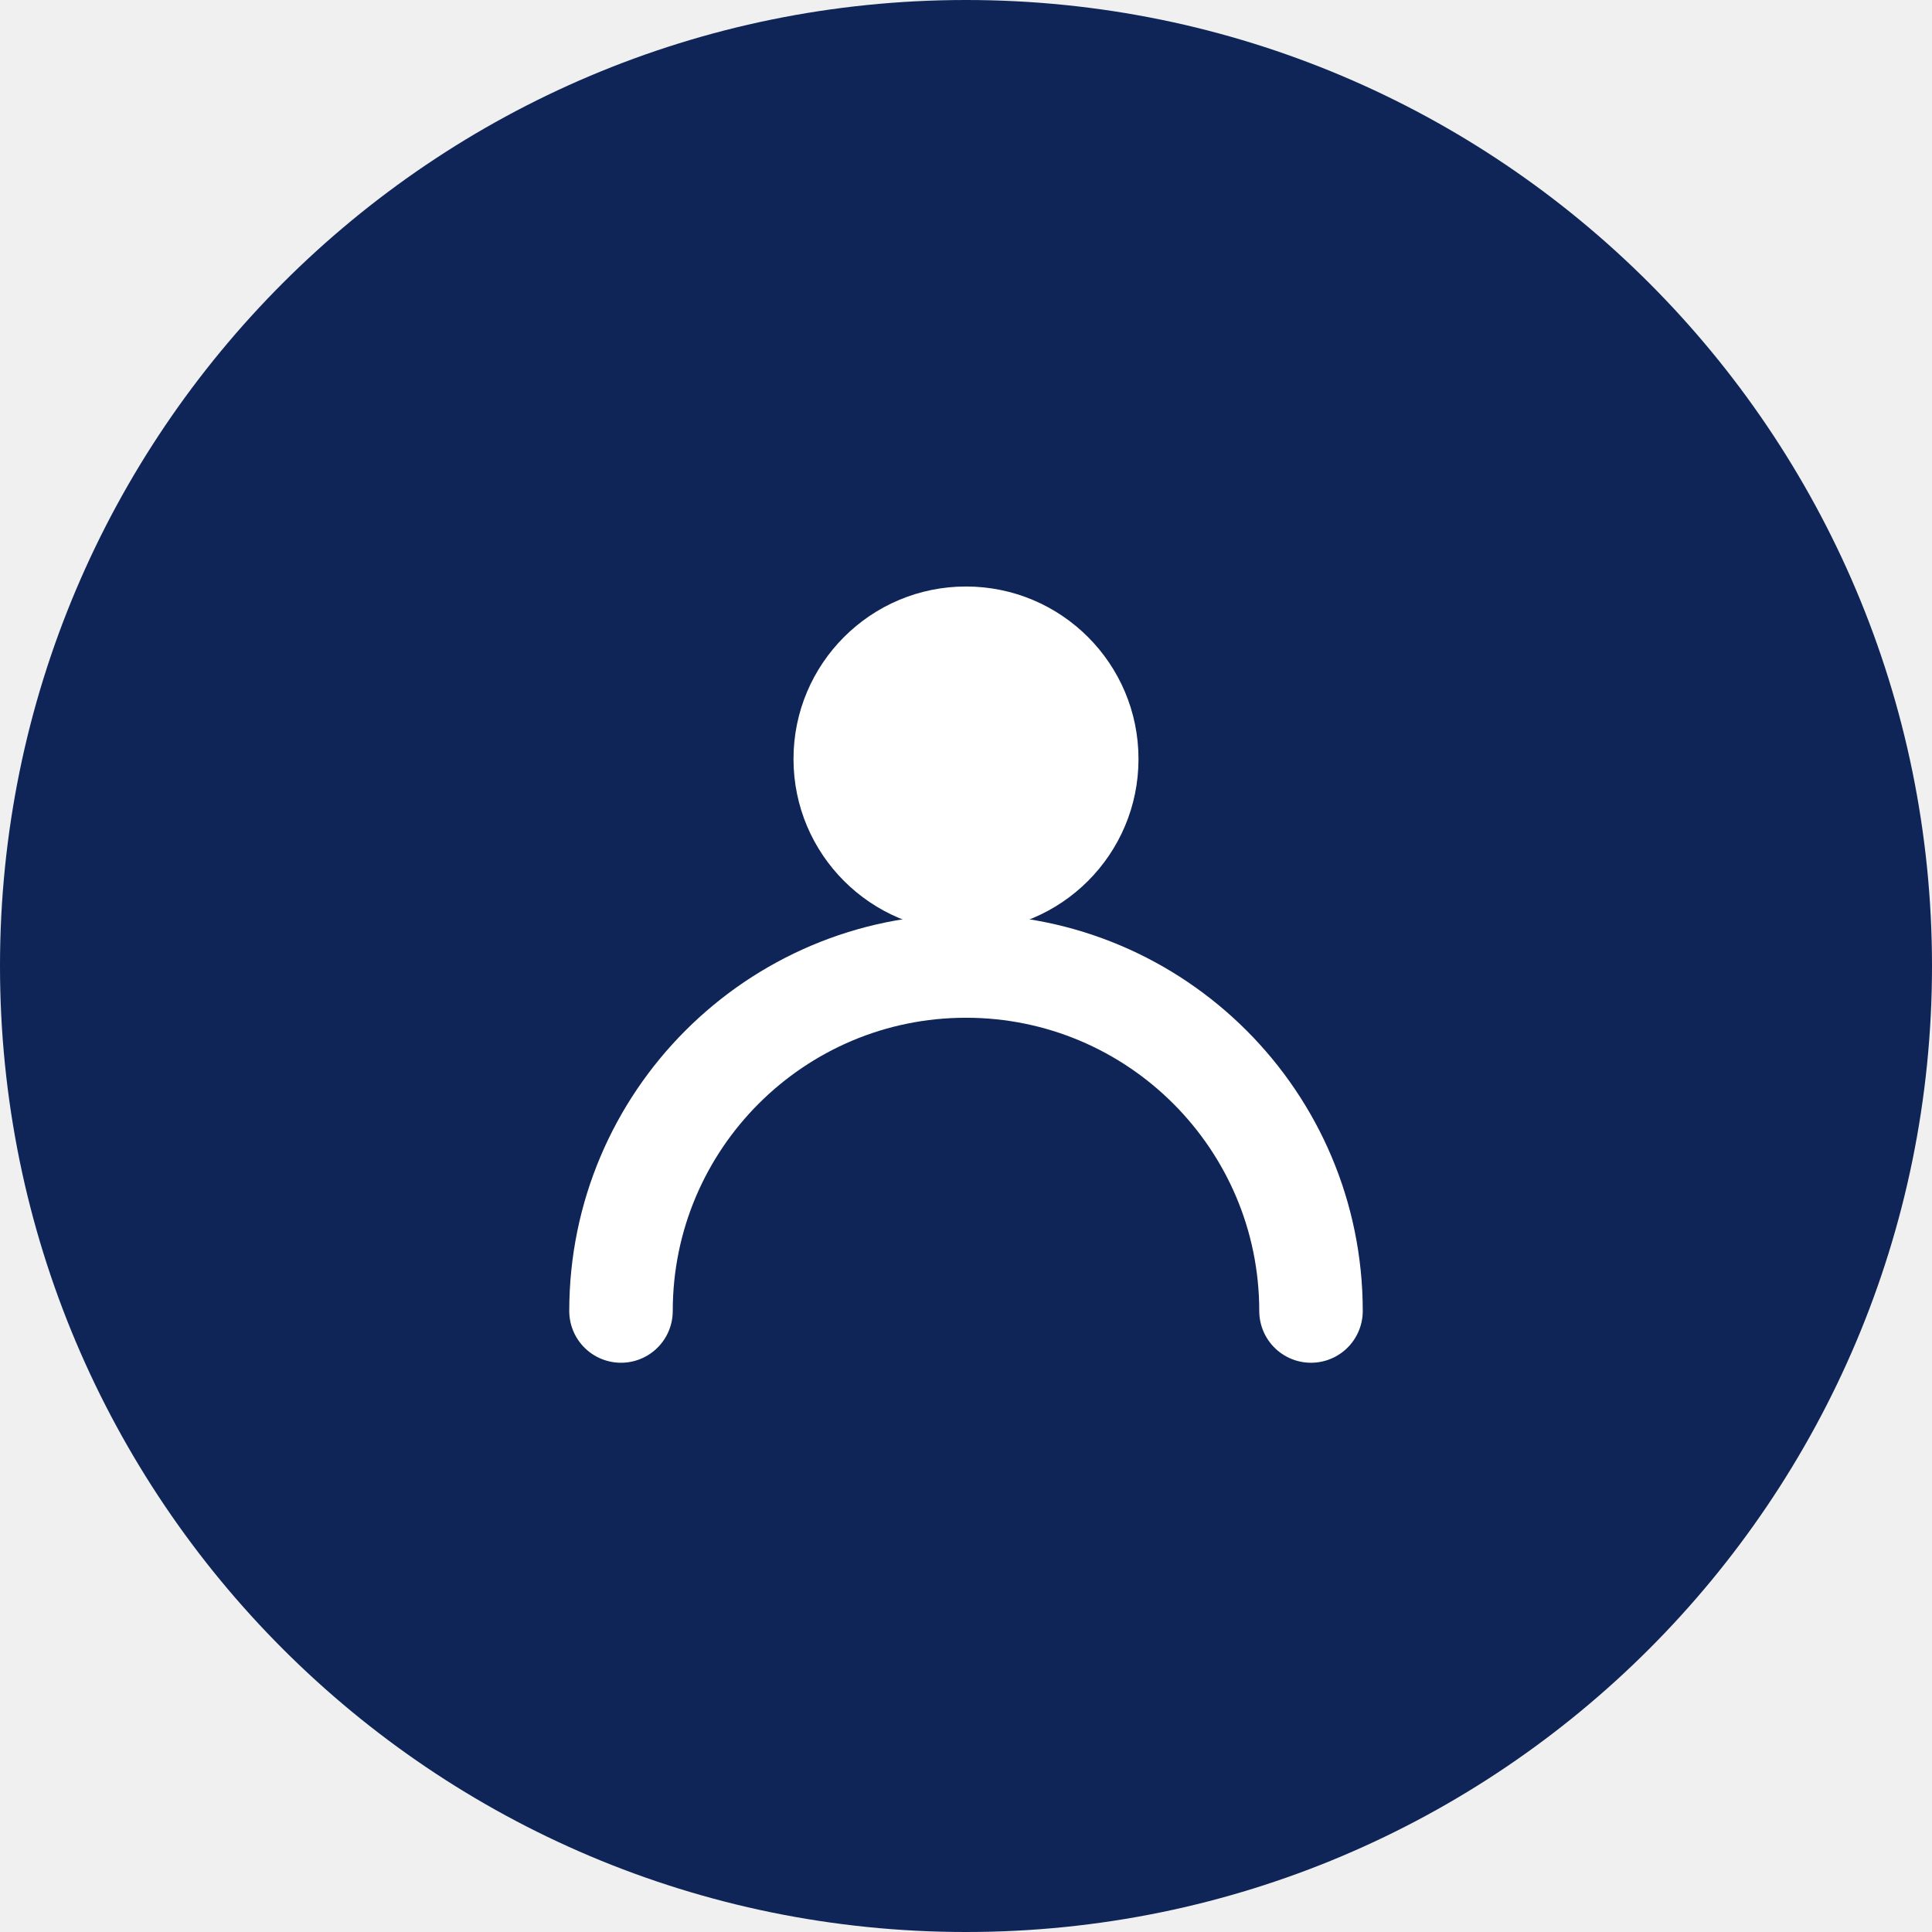
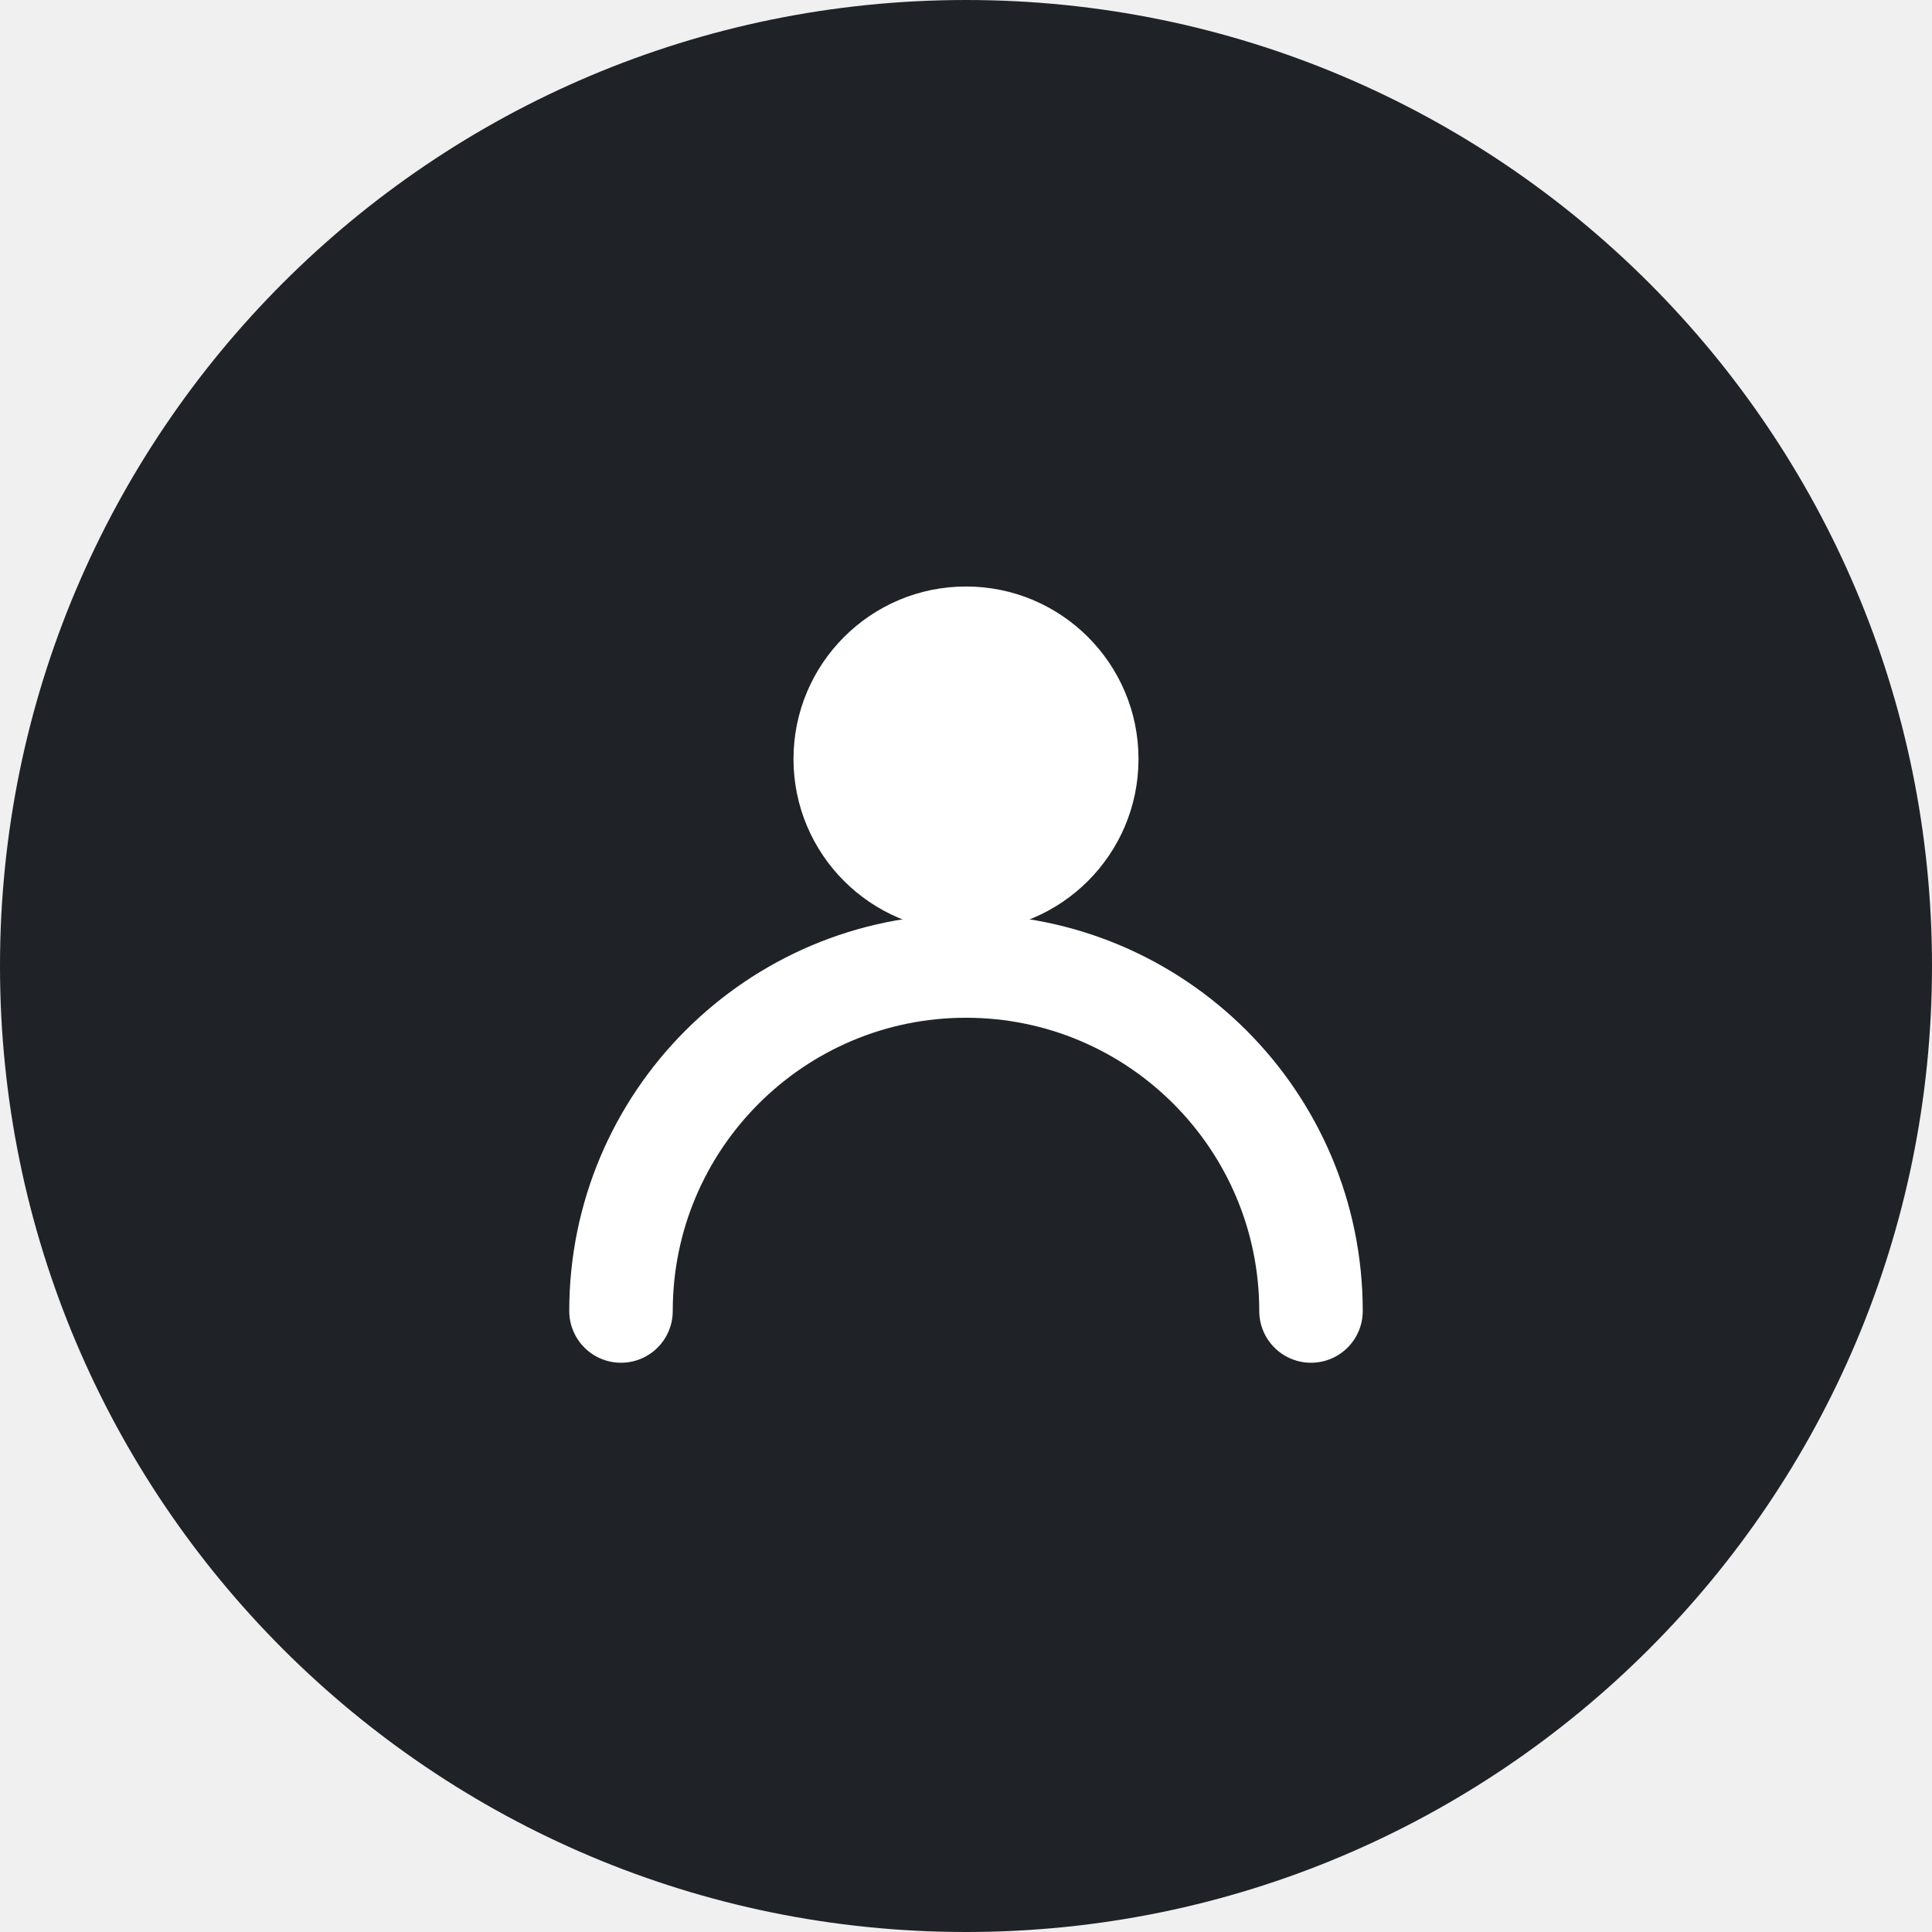
<svg xmlns="http://www.w3.org/2000/svg" width="28" height="28" viewBox="0 0 28 28" fill="none">
-   <circle cx="14" cy="14" r="14" fill="#0F2557" />
+   <circle cx="14" cy="14" r="14" fill="#1F2328" />
  <g transform="translate(7 7)">
    <circle cx="7" cy="4" r="2.5" fill="#FFFFFF" />
    <path d="M2 12c0-2.76 2.24-5 5-5s5 2.24 5 5" stroke="#FFFFFF" stroke-width="1.5" stroke-linecap="round" />
  </g>
</svg>
